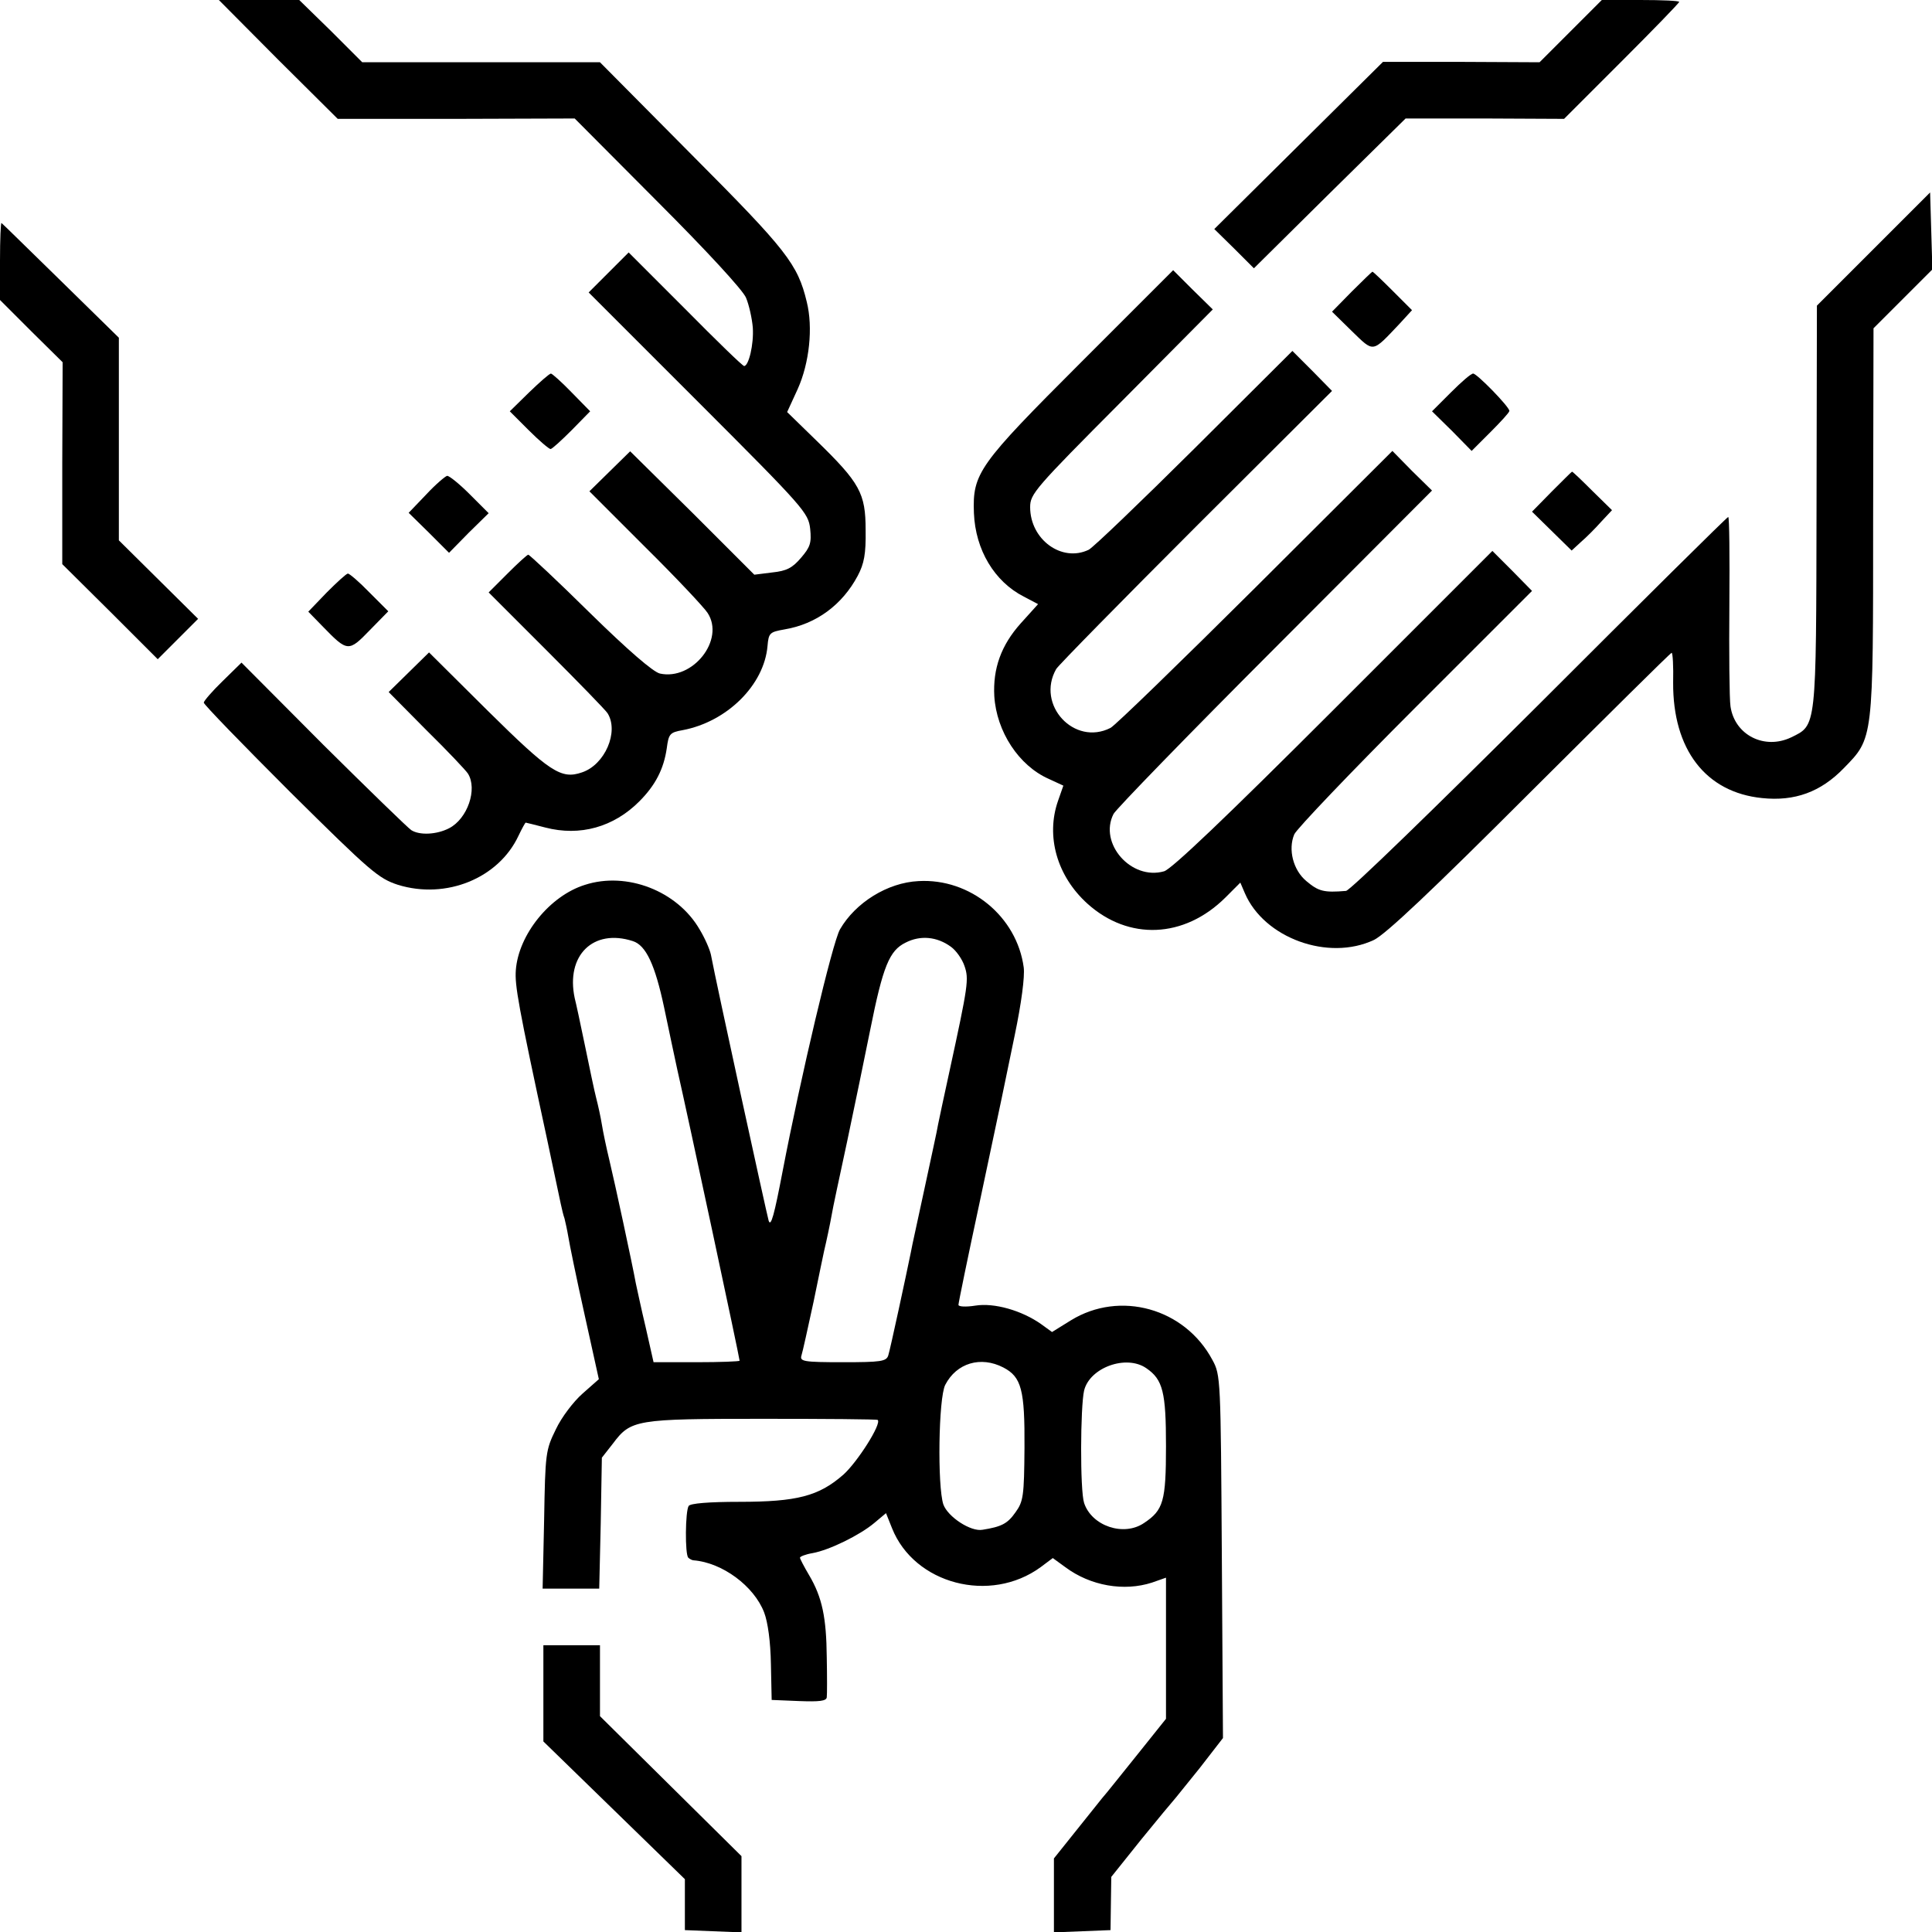
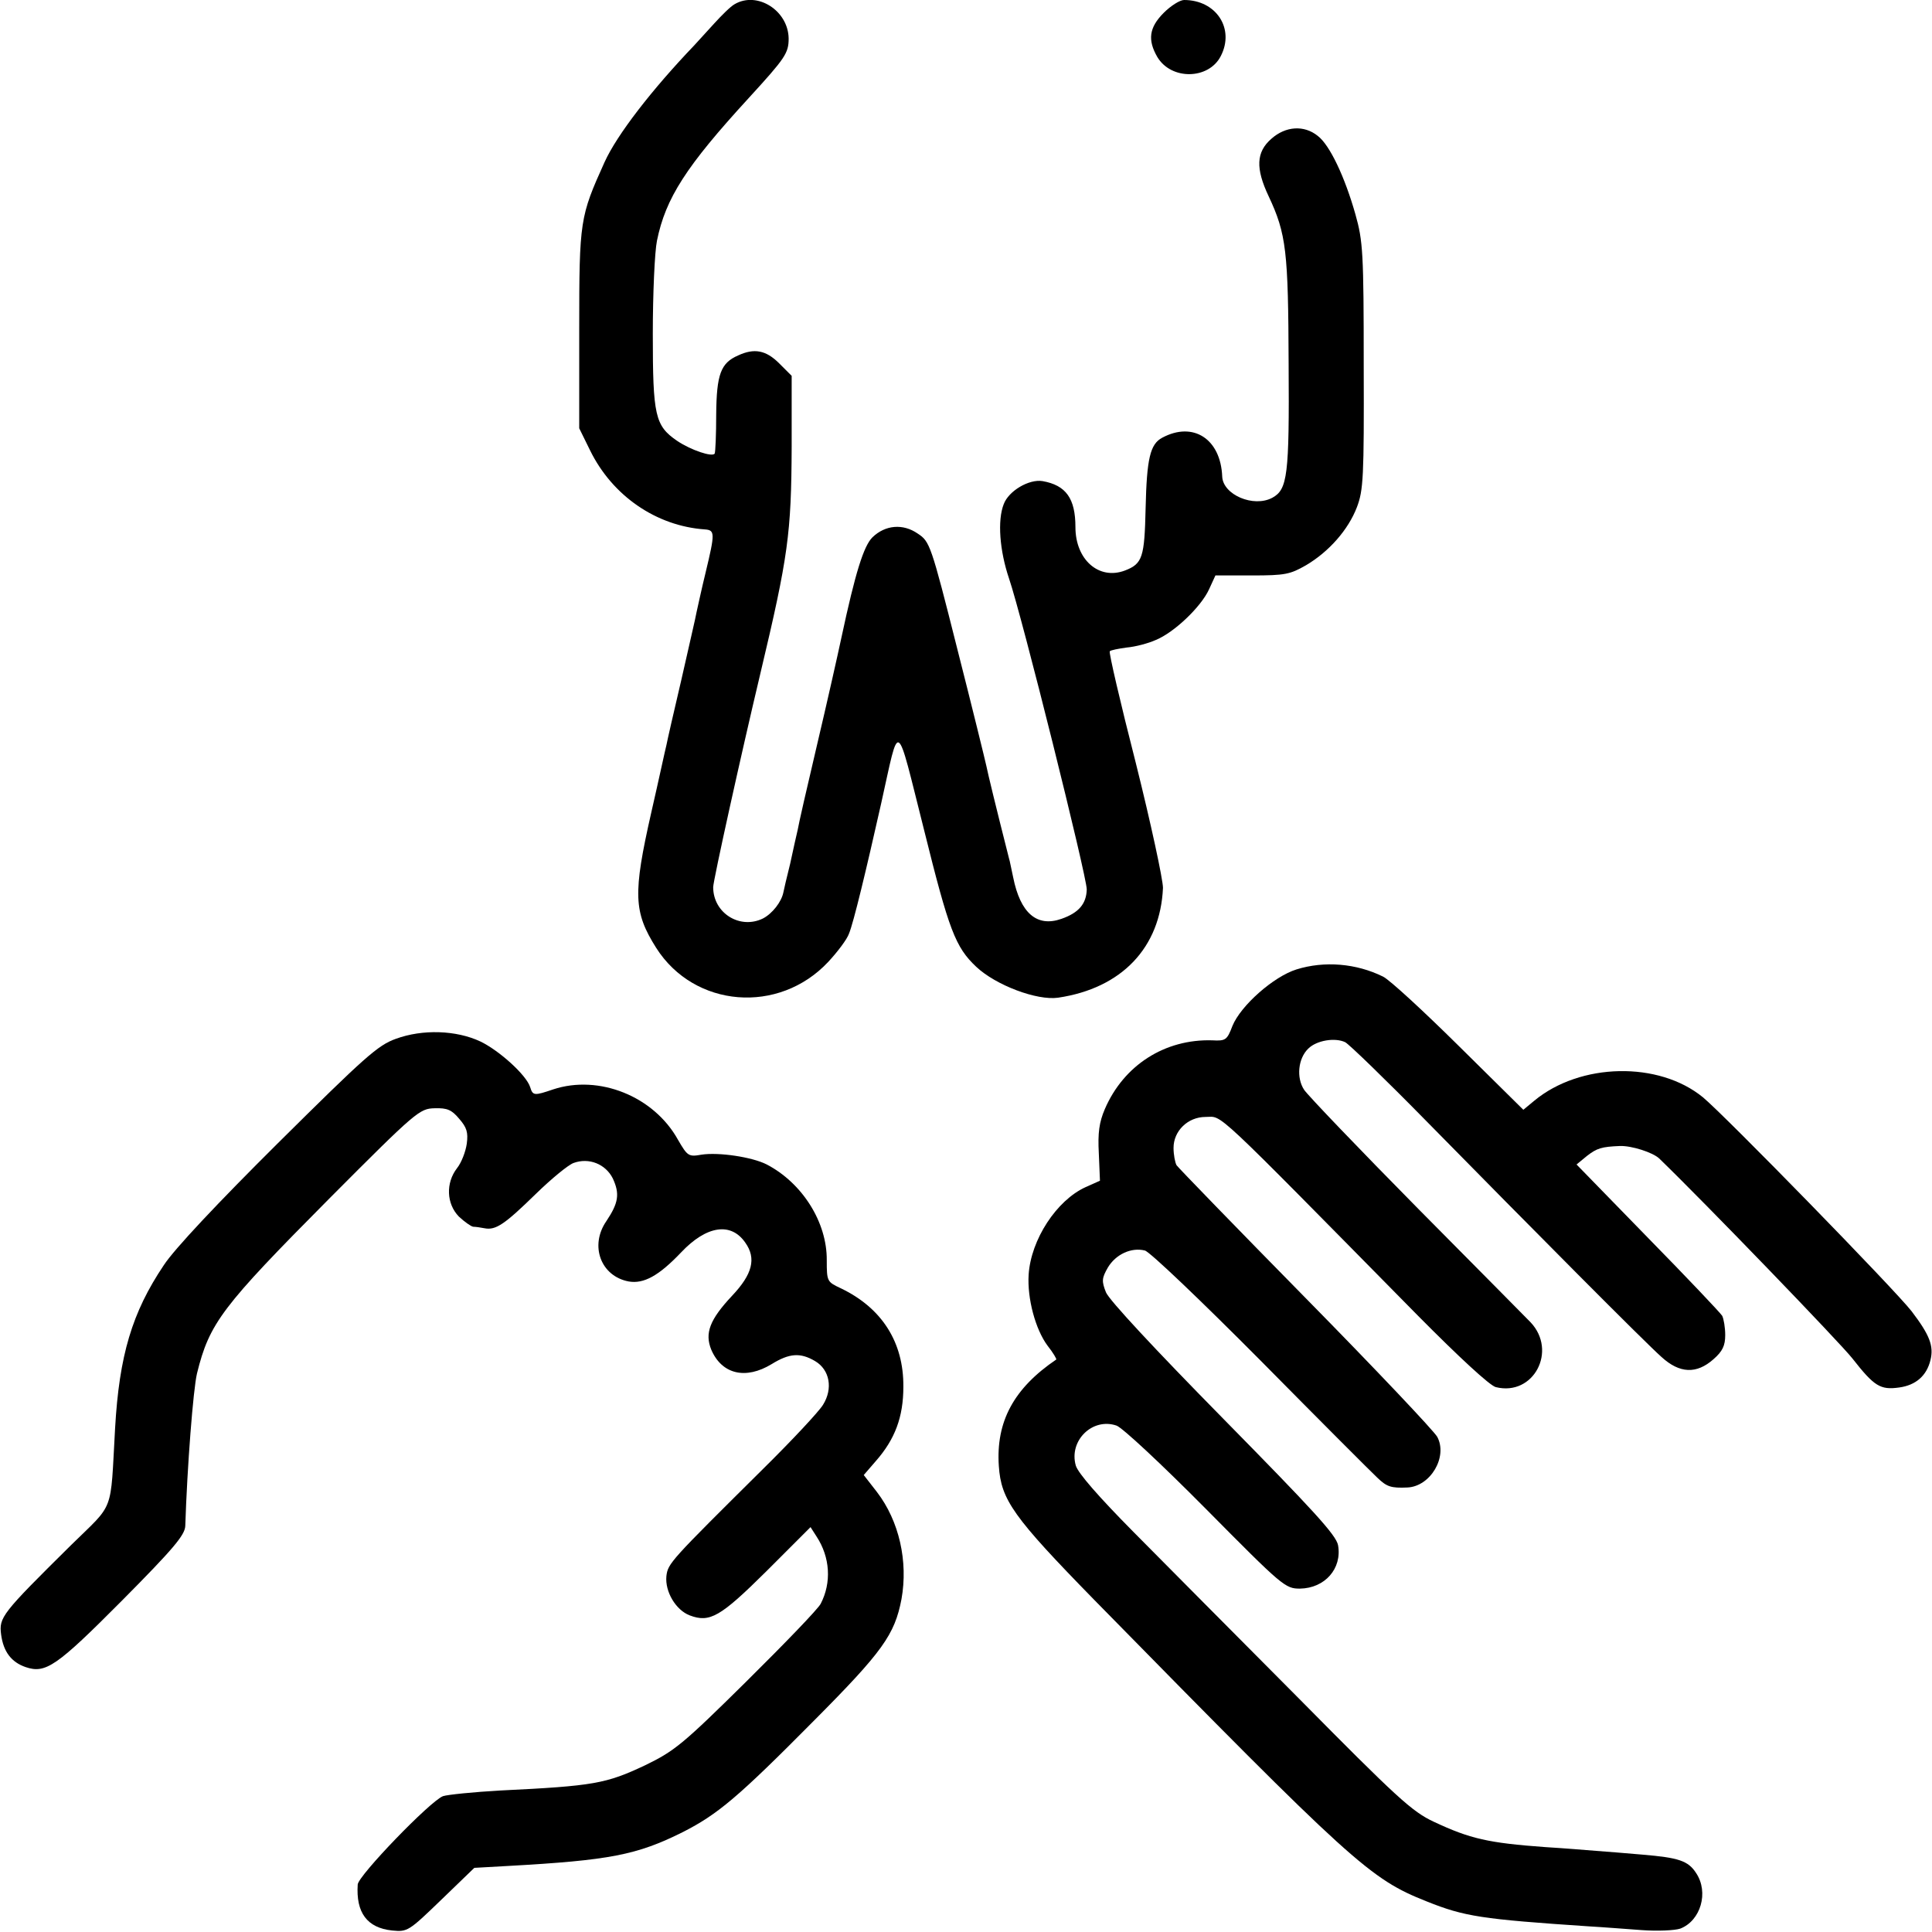
<svg xmlns="http://www.w3.org/2000/svg" version="1.0" width="512pt" height="512pt" viewBox="0 0 512 512" preserveAspectRatio="xMidYMid meet">
  <g transform="translate(0,512) scale(0.1,-0.1)" fill="#000000" stroke="none">
-     <path d="M737 4962 l158 -157 314 0 314 1 220 -221 c129 -129 226 -234 234 -254 8 -19 16 -55 18 -79 3 -45 -11 -102 -23 -102 -4 0 -74 68 -156 151 l-150 150 -53 -53 -53 -53 291 -291 c281 -281 291 -293 296 -335 4 -38 0 -49 -24 -77 -23 -27 -38 -35 -76 -39 l-48 -6 -164 164 -165 163 -54 -53 -54 -53 148 -148 c82 -81 156 -160 165 -174 47 -71 -39 -180 -126 -161 -18 4 -85 62 -186 161 -86 85 -160 154 -163 154 -3 0 -28 -23 -55 -50 l-50 -50 153 -153 c84 -84 157 -159 162 -167 31 -49 -7 -137 -68 -157 -55 -19 -85 1 -249 163 l-156 155 -54 -53 -53 -52 100 -101 c56 -55 105 -107 110 -115 26 -41 -1 -120 -50 -145 -33 -17 -78 -19 -100 -5 -8 5 -113 107 -233 226 l-217 218 -50 -49 c-28 -27 -50 -53 -50 -57 0 -5 103 -111 229 -237 214 -212 234 -229 286 -246 127 -39 266 17 319 130 9 19 18 35 19 35 1 0 25 -6 52 -13 92 -24 181 1 249 69 43 43 65 86 73 141 5 38 8 42 42 48 117 22 216 119 225 223 3 35 6 37 45 44 84 14 153 65 194 142 17 32 22 58 21 121 0 98 -15 125 -130 237 l-78 76 28 61 c31 69 41 163 24 231 -24 100 -53 137 -304 389 l-244 246 -315 0 -315 0 -83 83 -84 82 -106 0 -107 0 157 -158z" />
-     <path d="M4162 5037 l-82 -82 -207 1 -208 0 -223 -221 -224 -222 53 -52 52 -52 201 199 201 198 210 0 210 -1 152 152 c84 84 153 155 153 158 0 3 -46 5 -103 5 l-102 0 -83 -83z" />
-     <path d="M4965 4460 l-150 -150 -1 -533 c-1 -592 0 -578 -67 -611 -71 -34 -150 6 -161 82 -3 20 -4 142 -3 270 1 127 0 232 -3 232 -3 0 -228 -223 -500 -495 -273 -272 -503 -496 -513 -496 -59 -5 -73 -1 -105 26 -35 29 -49 84 -32 124 6 14 150 165 321 336 l309 309 -52 53 -53 53 -420 -420 c-289 -289 -430 -423 -450 -429 -87 -25 -174 74 -134 152 6 12 198 210 427 439 l417 418 -53 52 -52 53 -363 -362 c-199 -198 -372 -366 -384 -372 -96 -49 -198 61 -144 156 6 10 173 180 371 378 l360 359 -52 53 -53 53 -260 -259 c-143 -142 -269 -263 -280 -268 -71 -34 -155 27 -155 113 0 35 12 49 242 280 l242 244 -53 52 -52 52 -244 -244 c-272 -272 -288 -294 -284 -400 4 -97 54 -181 132 -221 l38 -20 -46 -51 c-52 -58 -74 -120 -70 -193 6 -94 65 -184 144 -219 l39 -18 -14 -40 c-33 -94 -3 -200 78 -273 109 -98 256 -92 365 16 l40 40 12 -28 c51 -119 221 -181 342 -124 31 15 152 129 414 391 204 203 372 370 375 370 3 0 5 -36 4 -79 -1 -177 86 -291 236 -306 86 -9 155 16 216 79 79 81 78 72 78 658 l1 508 78 78 78 78 -3 102 -3 102 -150 -150z" />
-     <path d="M0 4429 l0 -104 83 -83 83 -82 -1 -268 0 -267 127 -126 126 -126 53 53 54 54 -105 104 -105 104 0 268 0 269 -153 150 c-84 82 -155 152 -158 154 -2 2 -4 -43 -4 -100z" />
-     <path d="M3582 4347 l-52 -53 52 -51 c60 -58 53 -59 127 19 l33 36 -51 51 c-28 28 -52 51 -54 51 -1 0 -26 -24 -55 -53z" />
-     <path d="M1402 4080 l-51 -50 50 -50 c28 -28 54 -50 58 -50 4 0 29 23 56 50 l49 50 -49 50 c-27 28 -52 50 -55 50 -4 0 -30 -23 -58 -50z" />
-     <path d="M3845 4080 l-50 -50 53 -52 52 -53 50 50 c27 27 50 52 50 56 0 11 -86 99 -96 99 -6 0 -32 -23 -59 -50z" />
-     <path d="M4112 3817 l-52 -53 52 -51 53 -52 25 23 c14 12 38 36 53 53 l29 31 -52 51 c-28 28 -52 51 -54 51 -1 0 -25 -24 -54 -53z" />
-     <path d="M1129 3809 l-46 -48 54 -53 53 -53 52 53 53 52 -50 50 c-27 27 -54 49 -60 49 -5 -1 -31 -23 -56 -50z" />
-     <path d="M866 3550 l-49 -51 39 -40 c65 -67 68 -67 124 -9 l49 50 -50 50 c-27 28 -53 50 -57 50 -4 0 -29 -23 -56 -50z" />
-     <path d="M1550 2775 c-93 -29 -176 -132 -183 -226 -3 -40 6 -92 83 -449 17 -80 33 -156 36 -170 3 -14 7 -31 10 -39 2 -8 7 -30 10 -48 3 -19 22 -112 43 -206 l38 -172 -43 -38 c-24 -21 -56 -63 -71 -95 -27 -55 -28 -63 -31 -239 l-4 -183 75 0 75 0 4 173 3 174 29 37 c48 64 60 66 397 66 166 0 303 -1 305 -3 11 -10 -54 -112 -91 -145 -65 -57 -123 -72 -276 -72 -79 0 -130 -4 -134 -11 -9 -14 -10 -128 -1 -137 4 -4 11 -7 14 -7 76 -6 160 -68 187 -138 10 -26 17 -78 18 -137 l2 -95 73 -3 c53 -2 72 0 73 10 1 7 1 55 0 106 -1 105 -12 159 -47 218 -13 22 -24 43 -24 46 0 3 15 9 33 12 45 8 126 48 164 80 l31 26 16 -40 c59 -148 260 -201 394 -103 l32 24 33 -24 c67 -50 156 -65 230 -41 l37 13 0 -187 0 -187 -76 -95 c-42 -52 -83 -104 -93 -115 -9 -11 -41 -51 -72 -90 l-56 -70 0 -98 0 -98 75 3 75 3 1 71 1 70 80 100 c44 54 83 101 86 104 3 3 33 41 68 84 l62 80 -3 480 c-3 472 -3 482 -25 522 -73 137 -245 185 -375 105 l-50 -31 -29 21 c-51 36 -124 57 -174 49 -25 -4 -45 -3 -45 2 0 5 25 127 56 271 68 320 58 274 93 443 18 86 27 156 24 180 -18 135 -142 237 -279 229 -82 -4 -167 -57 -208 -128 -20 -35 -104 -391 -152 -641 -22 -115 -31 -149 -37 -131 -5 17 -139 630 -153 705 -3 14 -16 44 -30 67 -59 102 -193 154 -304 118z m127 -149 c35 -11 59 -63 83 -176 12 -58 28 -132 35 -165 28 -123 165 -763 165 -771 0 -2 -51 -4 -114 -4 l-114 0 -21 93 c-12 50 -23 103 -26 116 -9 50 -56 268 -70 326 -8 33 -17 76 -20 95 -3 19 -10 51 -15 70 -5 19 -18 82 -30 140 -12 58 -24 114 -27 125 -24 113 49 185 154 151z m843 -15 c14 -10 30 -33 36 -51 12 -35 10 -50 -40 -280 -14 -63 -27 -126 -30 -140 -2 -14 -19 -90 -36 -170 -17 -80 -34 -155 -36 -168 -12 -59 -55 -259 -60 -274 -5 -16 -20 -18 -120 -18 -105 0 -115 2 -110 18 3 9 17 73 32 142 14 69 27 130 28 135 6 25 16 72 20 95 2 14 21 102 41 195 20 94 47 226 61 295 34 170 51 211 94 232 39 20 83 16 120 -11z m139 -1115 c48 -25 57 -59 56 -213 -1 -128 -3 -142 -24 -171 -21 -30 -37 -38 -87 -46 -31 -6 -92 34 -104 67 -16 48 -13 282 5 317 30 58 94 77 154 46z m379 -2 c44 -30 52 -64 52 -206 0 -147 -7 -170 -58 -204 -54 -37 -139 -8 -159 53 -11 33 -10 255 0 298 15 61 112 96 165 59z" />
-     <path d="M1440 633 l0 -128 187 -182 188 -183 0 -67 0 -68 75 -3 75 -3 0 101 0 101 -187 185 -188 186 0 94 0 94 -75 0 -75 0 0 -127z" />
+     <path d="M1947 5109 c-11 -6 -35 -30 -55 -52 -21 -23 -44 -48 -52 -57 -112 -117 -205 -237 -238 -310 -65 -144 -67 -154 -67 -440 l0 -265 29 -59 c59 -120 175 -200 304 -209 27 -2 27 -10 2 -114 -11 -45 -21 -92 -24 -105 -2 -13 -21 -93 -40 -178 -20 -85 -38 -164 -40 -175 -3 -11 -20 -91 -40 -178 -49 -216 -47 -264 13 -359 101 -159 325 -177 456 -37 25 27 50 60 55 75 12 29 45 166 85 344 50 224 38 231 114 -70 66 -266 83 -310 138 -362 52 -49 161 -90 217 -82 169 25 271 133 278 291 0 22 -32 171 -72 331 -41 160 -72 294 -69 296 2 3 23 7 45 10 23 2 57 11 77 20 49 20 120 88 141 134 l17 37 97 0 c88 0 101 3 143 27 61 36 112 94 135 154 17 45 19 78 18 374 0 301 -2 331 -22 402 -28 99 -68 184 -100 208 -36 29 -85 26 -123 -8 -40 -35 -42 -78 -7 -152 47 -100 52 -146 53 -445 2 -295 -3 -332 -43 -354 -50 -27 -131 8 -133 56 -4 100 -77 147 -159 103 -32 -17 -41 -55 -44 -187 -3 -130 -8 -147 -55 -165 -69 -26 -131 29 -131 115 0 76 -25 111 -87 122 -36 6 -90 -26 -103 -61 -17 -43 -11 -123 14 -197 34 -99 206 -789 206 -824 -1 -38 -21 -62 -67 -78 -65 -23 -109 15 -128 110 -5 22 -9 45 -11 50 -37 146 -56 225 -60 245 -3 14 -37 153 -77 310 -70 278 -73 285 -105 306 -39 27 -86 23 -120 -10 -23 -23 -45 -92 -82 -265 -10 -47 -39 -176 -65 -286 -26 -110 -49 -211 -51 -224 -3 -12 -12 -53 -20 -90 -9 -36 -17 -70 -18 -76 -5 -25 -29 -56 -54 -69 -61 -30 -132 14 -132 83 0 17 75 356 125 566 74 311 82 371 83 600 l0 189 -33 33 c-35 35 -66 41 -109 21 -46 -20 -57 -50 -58 -156 0 -53 -2 -100 -4 -104 -6 -10 -63 9 -100 34 -58 40 -64 66 -64 283 0 107 5 218 11 247 23 113 77 197 243 378 97 106 106 119 106 158 -1 74 -83 126 -143 91z" />
+     <path d="M3084 5086 c-39 -39 -43 -72 -17 -117 37 -62 136 -60 168 2 38 73 -12 149 -97 149 -11 0 -35 -15 -54 -34z" />
+     <path d="M3436 2551 c-61 -19 -148 -96 -170 -150 -14 -37 -18 -40 -53 -38 -126 4 -235 -66 -285 -182 -15 -35 -19 -63 -16 -118 l3 -72 -38 -17 c-77 -35 -145 -139 -151 -232 -4 -63 18 -145 50 -188 15 -19 25 -36 23 -37 -112 -76 -160 -164 -152 -282 6 -90 38 -135 253 -355 687 -700 730 -739 881 -799 100 -40 145 -47 429 -66 36 -2 99 -7 141 -10 41 -3 87 -1 102 4 54 21 76 96 42 147 -21 33 -47 41 -142 49 -43 4 -98 8 -123 10 -25 2 -85 7 -135 10 -151 11 -199 22 -295 67 -58 27 -98 64 -358 327 -162 163 -359 361 -438 441 -93 94 -147 156 -153 176 -19 66 44 128 108 106 16 -6 117 -100 237 -221 203 -205 210 -211 249 -211 66 1 112 53 101 115 -5 27 -66 93 -304 335 -183 186 -302 314 -311 335 -12 30 -11 38 5 66 21 35 62 54 98 45 13 -3 151 -135 307 -292 156 -158 295 -297 309 -310 25 -24 36 -28 80 -26 61 3 107 81 79 134 -8 15 -164 180 -348 367 -184 187 -338 346 -343 353 -4 7 -8 28 -8 46 0 45 38 82 85 82 47 0 8 36 563 -527 108 -109 190 -185 206 -189 100 -25 164 96 92 172 -6 6 -140 142 -297 300 -157 159 -293 301 -303 316 -21 32 -16 83 11 109 22 22 71 30 98 17 11 -6 108 -100 215 -209 284 -289 579 -586 623 -625 48 -44 93 -46 138 -6 24 21 31 36 31 64 0 20 -4 43 -8 51 -5 8 -94 102 -198 208 l-188 193 28 23 c26 20 38 24 87 26 31 1 87 -17 104 -33 123 -119 479 -488 512 -530 58 -74 74 -84 124 -77 44 6 73 31 83 73 9 37 -2 66 -50 129 -45 58 -494 518 -553 567 -117 96 -325 92 -447 -9 l-29 -24 -171 169 c-94 93 -184 176 -201 184 -71 35 -155 42 -229 19z" />
+     <path d="M1049 2367 c-48 -17 -83 -49 -312 -276 -159 -158 -275 -281 -303 -324 -84 -125 -118 -239 -129 -432 -13 -230 0 -195 -117 -310 -184 -182 -191 -191 -185 -237 6 -45 27 -73 65 -86 53 -18 82 2 255 176 137 138 167 174 168 198 5 156 21 362 31 404 33 134 66 177 350 463 232 233 240 239 280 240 33 1 45 -4 65 -28 20 -23 24 -36 20 -66 -3 -21 -14 -50 -26 -65 -30 -39 -28 -94 5 -128 15 -14 32 -26 38 -27 6 0 20 -2 30 -4 30 -6 54 11 136 91 41 40 86 77 100 82 41 15 85 -3 104 -41 19 -41 15 -65 -17 -113 -45 -65 -15 -146 59 -160 40 -7 80 15 139 77 67 71 132 81 170 26 30 -42 19 -84 -35 -141 -59 -63 -73 -99 -55 -143 28 -65 91 -80 160 -38 47 29 76 31 115 8 39 -23 48 -73 21 -116 -11 -18 -82 -94 -158 -169 -247 -245 -253 -251 -257 -285 -4 -41 25 -90 62 -104 53 -20 81 -4 203 117 l117 117 16 -25 c36 -55 40 -122 11 -178 -7 -14 -96 -106 -197 -206 -169 -167 -190 -184 -268 -222 -104 -49 -136 -55 -384 -67 -71 -4 -140 -11 -152 -15 -34 -13 -224 -210 -226 -234 -5 -75 25 -115 91 -122 41 -4 44 -2 130 81 l88 85 89 5 c270 15 342 29 464 90 92 47 145 91 348 296 181 182 213 227 231 321 18 100 -6 207 -65 284 l-35 45 32 37 c51 58 73 117 73 197 1 118 -57 209 -166 261 -36 17 -37 18 -37 74 1 101 -65 205 -159 254 -39 20 -128 33 -173 26 -34 -6 -37 -4 -62 39 -64 116 -210 174 -331 134 -50 -17 -54 -17 -61 6 -10 32 -82 97 -132 121 -64 30 -153 33 -224 7z" />
  </g>
</svg>
